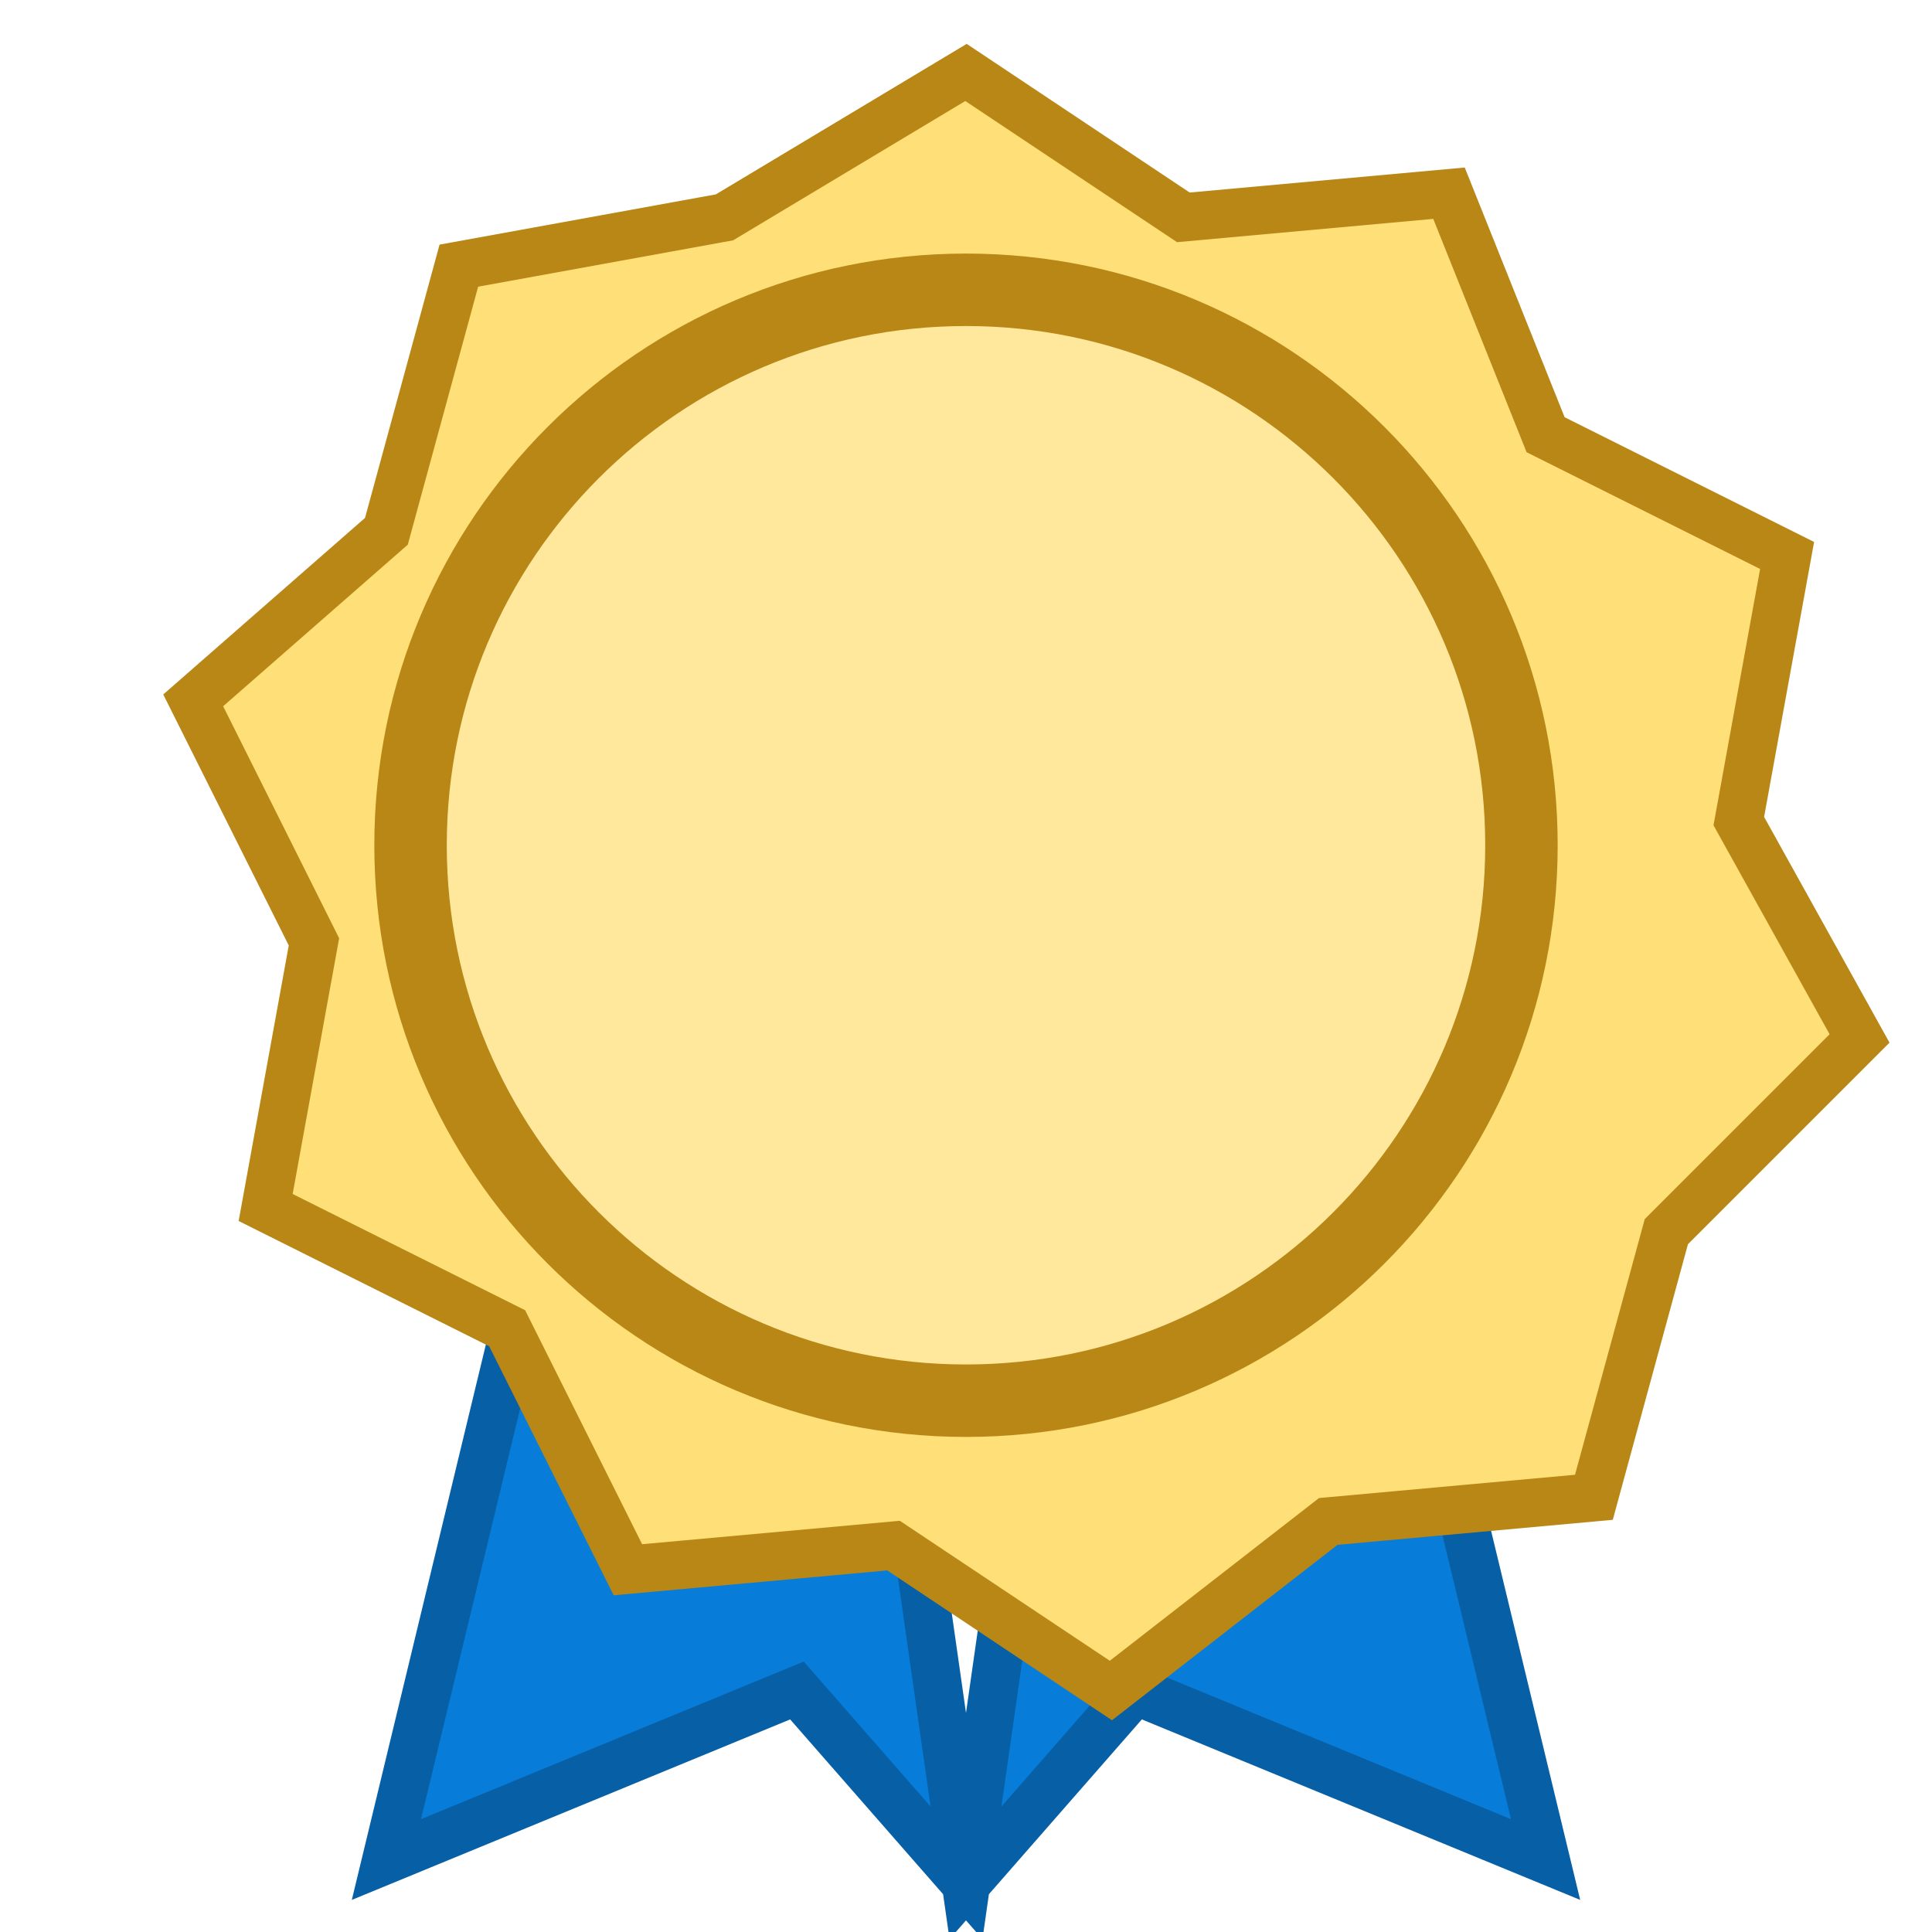
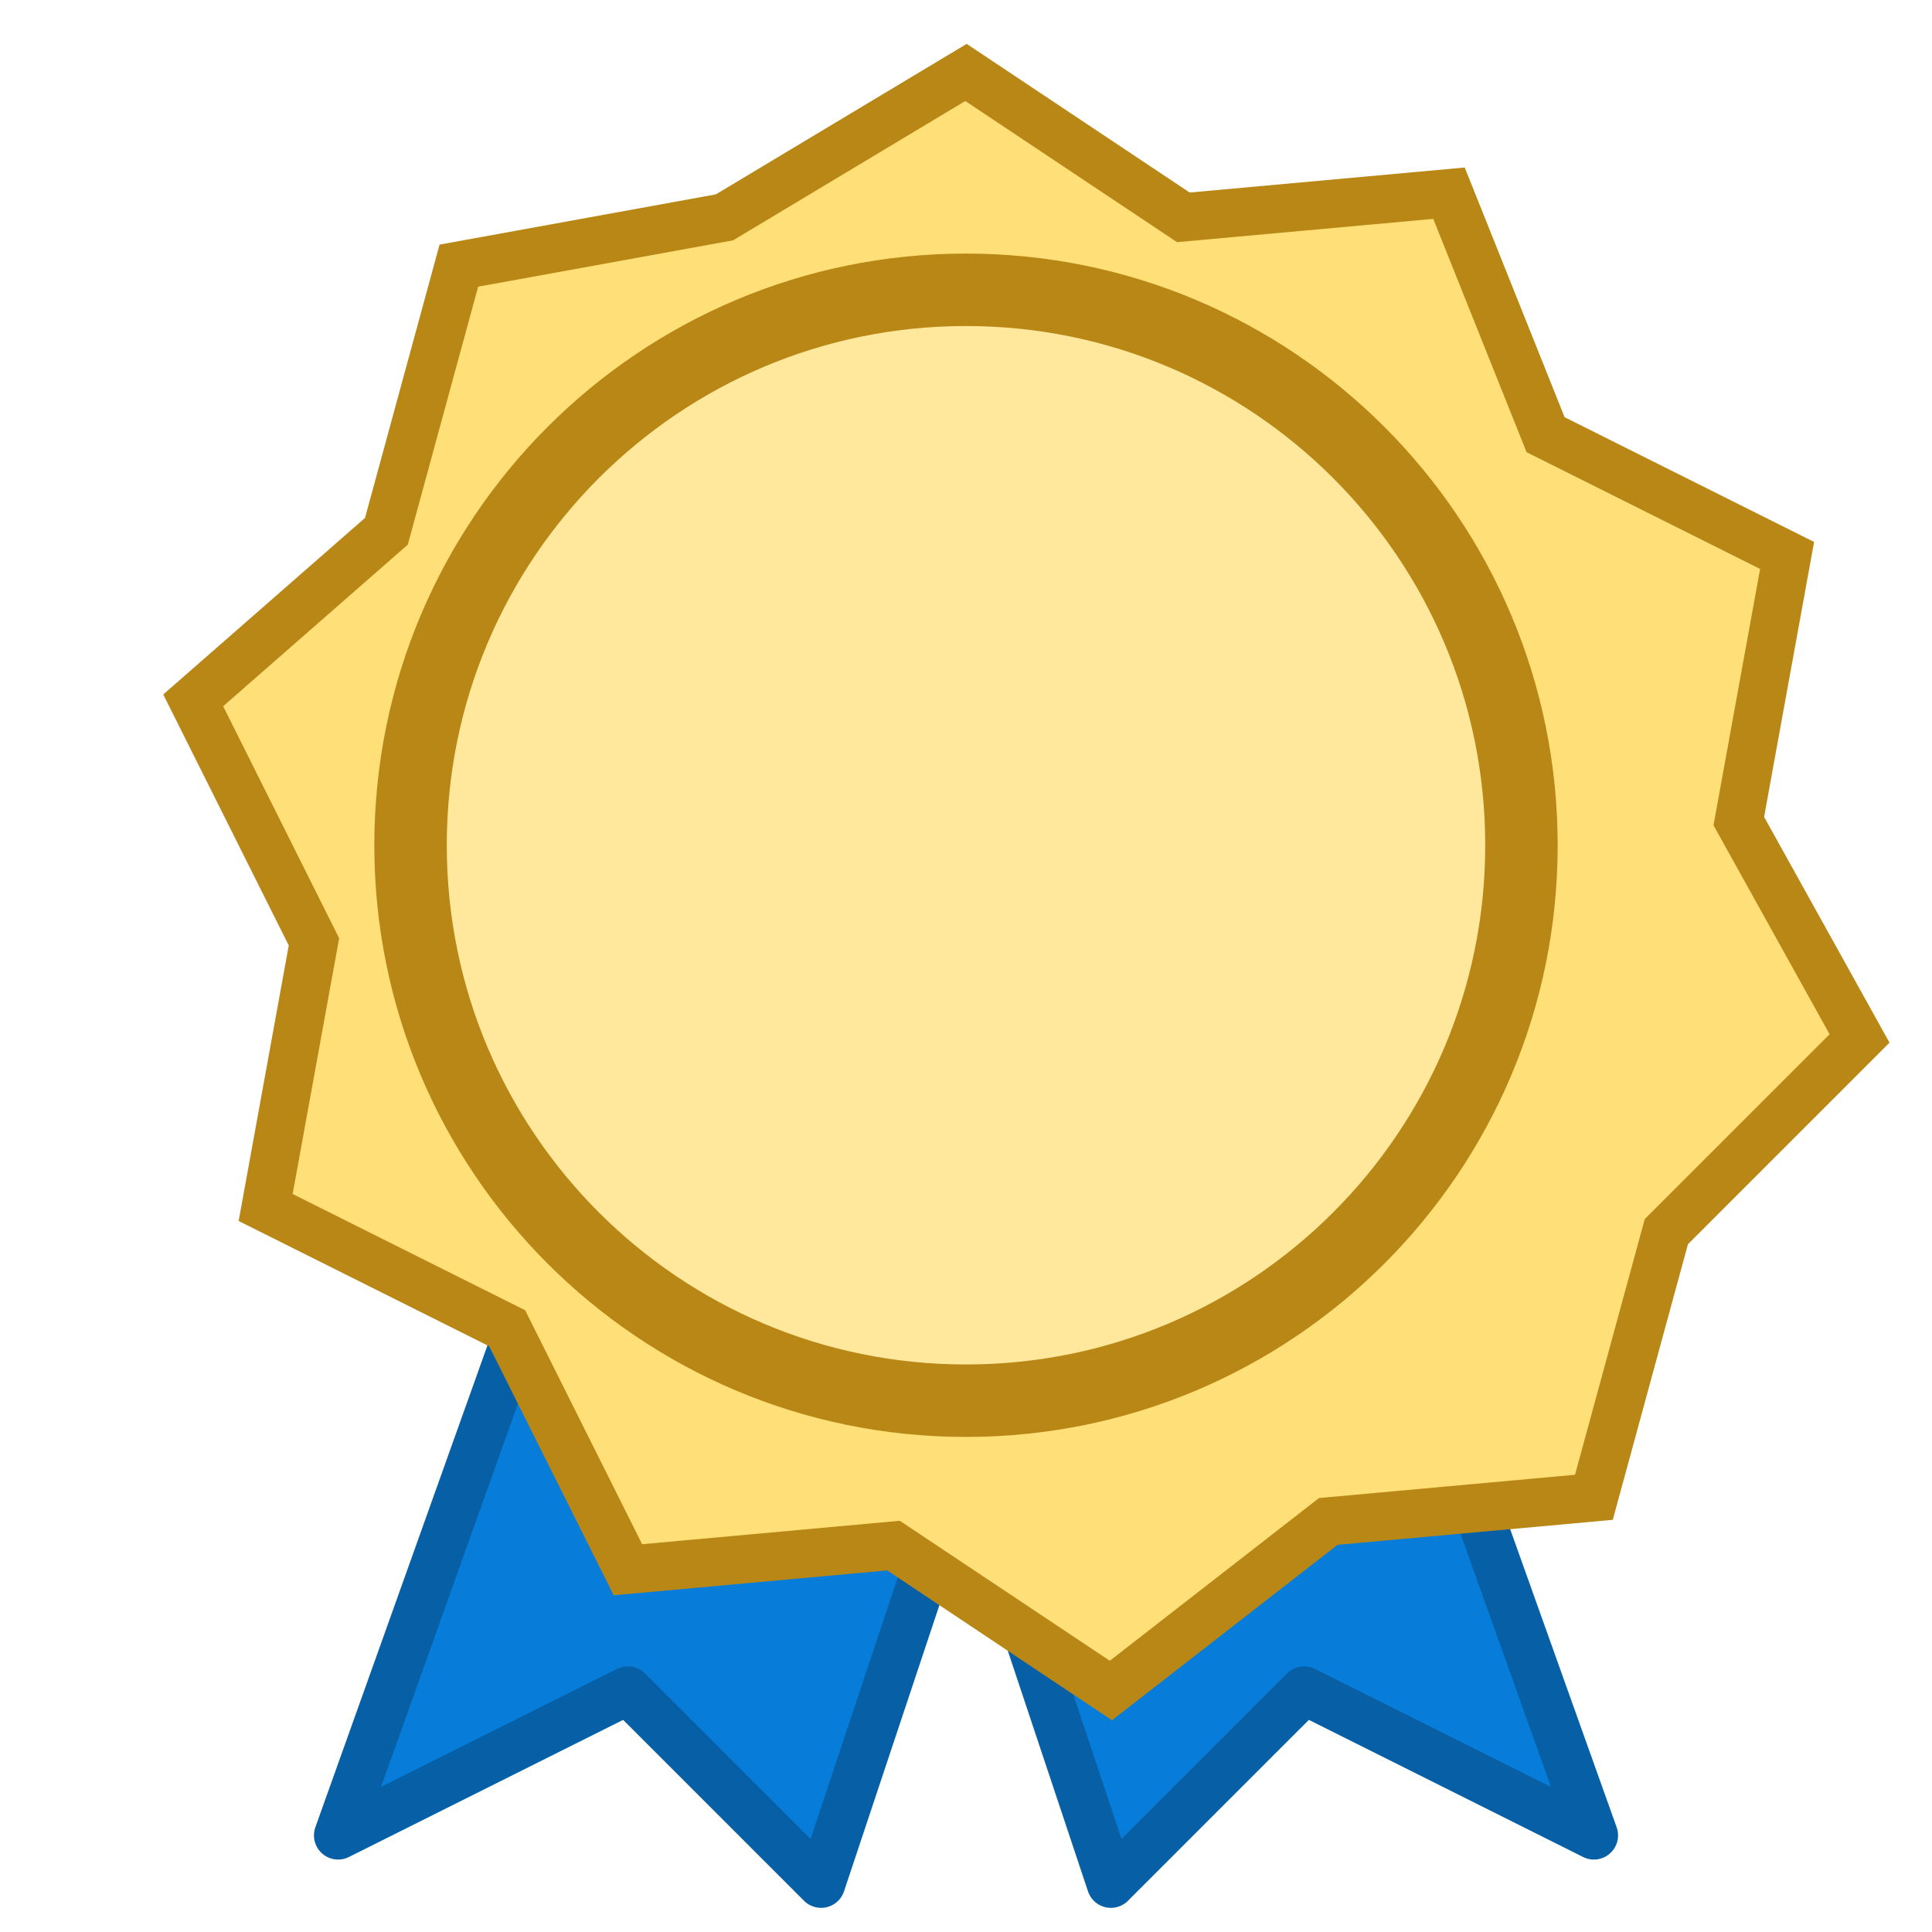
<svg xmlns="http://www.w3.org/2000/svg" viewBox="0 0 80 80">
-   <path d="m23 48-7 29 17-7 7 8 4-28m13-2 7 29-17-7-7 8-4-28" fill="#087cd9" stroke="#075fa5" stroke-width="2" />
+   <path d="M24 48 L14 76 L26 70 L34 78 L42 54 Z M56 48 L66 76 L54 70 L46 78 L38 54 Z" fill="#087cd9" stroke="#075fa5" stroke-width="2" stroke-linejoin="round" />
  <path d="m40 3 9 6 11-1 4 10 10 5-2 11 5 9-8 8-3 11-11 1-9 7-9-6-11 1-5-10-10-5 2-11-5-10 8-7 3-11 11-2Z" fill="#ffdf77" stroke="#b98716" stroke-width="2" />
  <circle cx="40" cy="35" r="23" fill="#ffe89b" stroke="#b98716" stroke-width="3" />
</svg>
